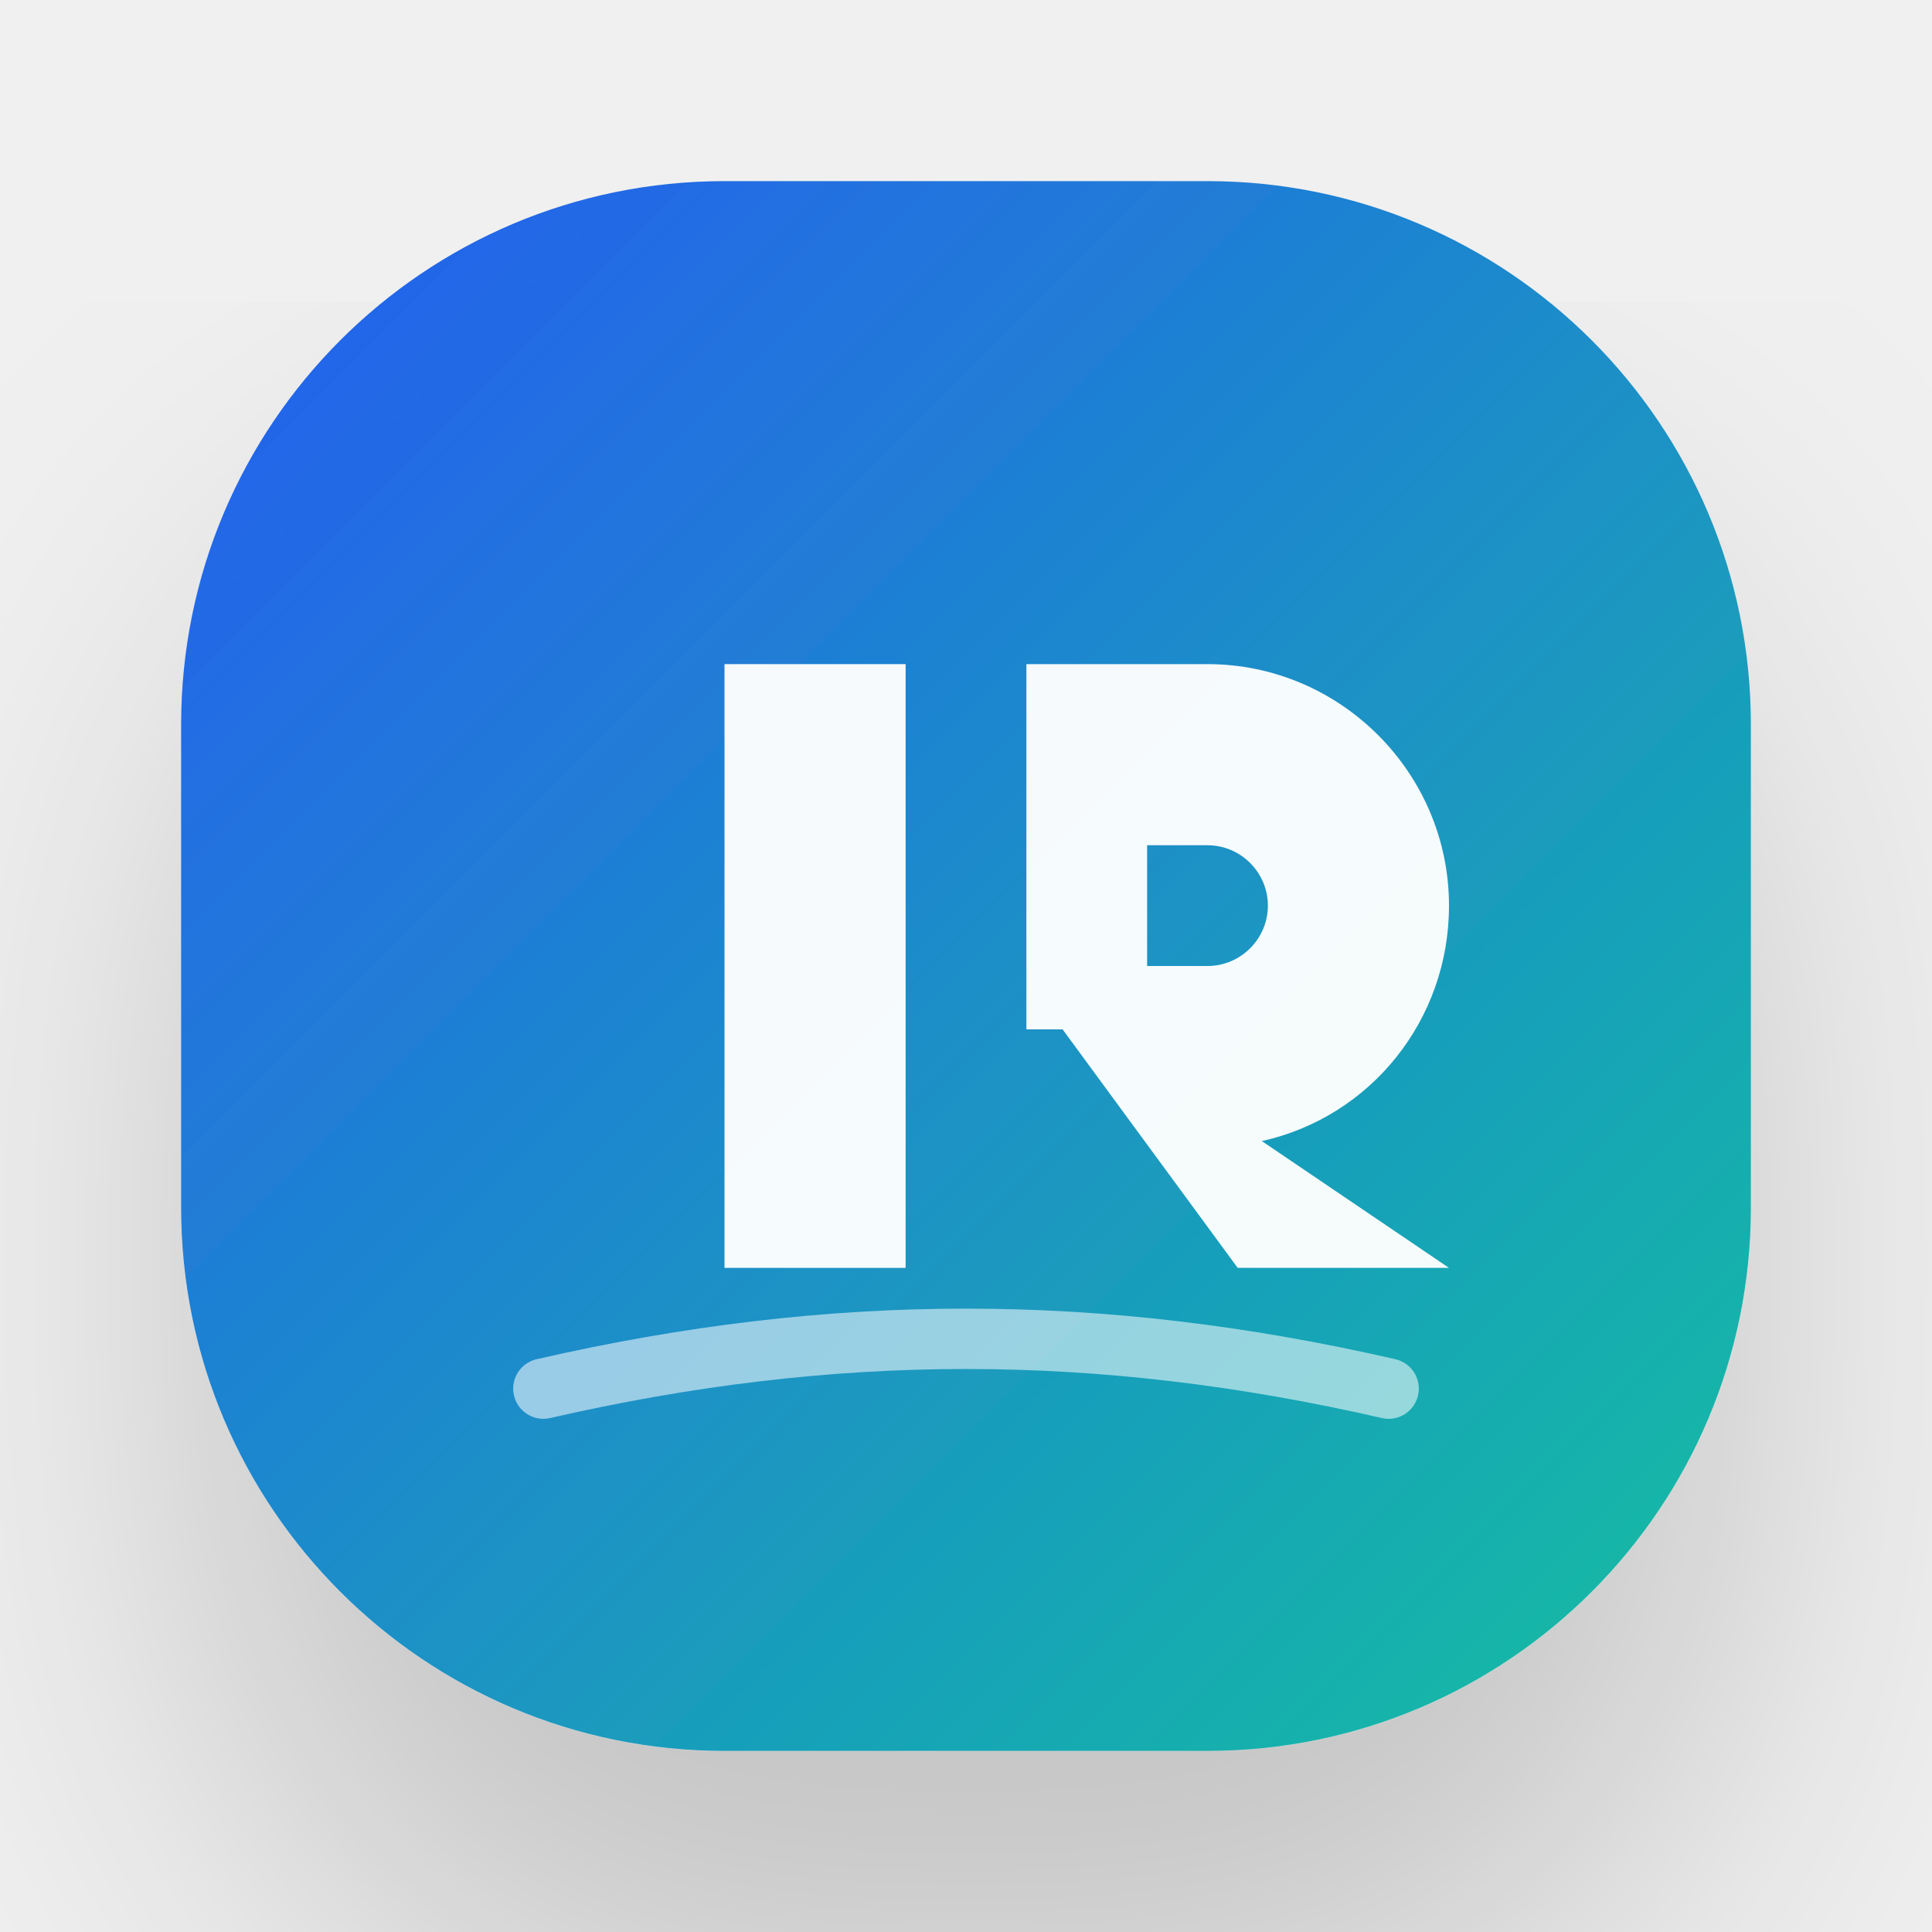
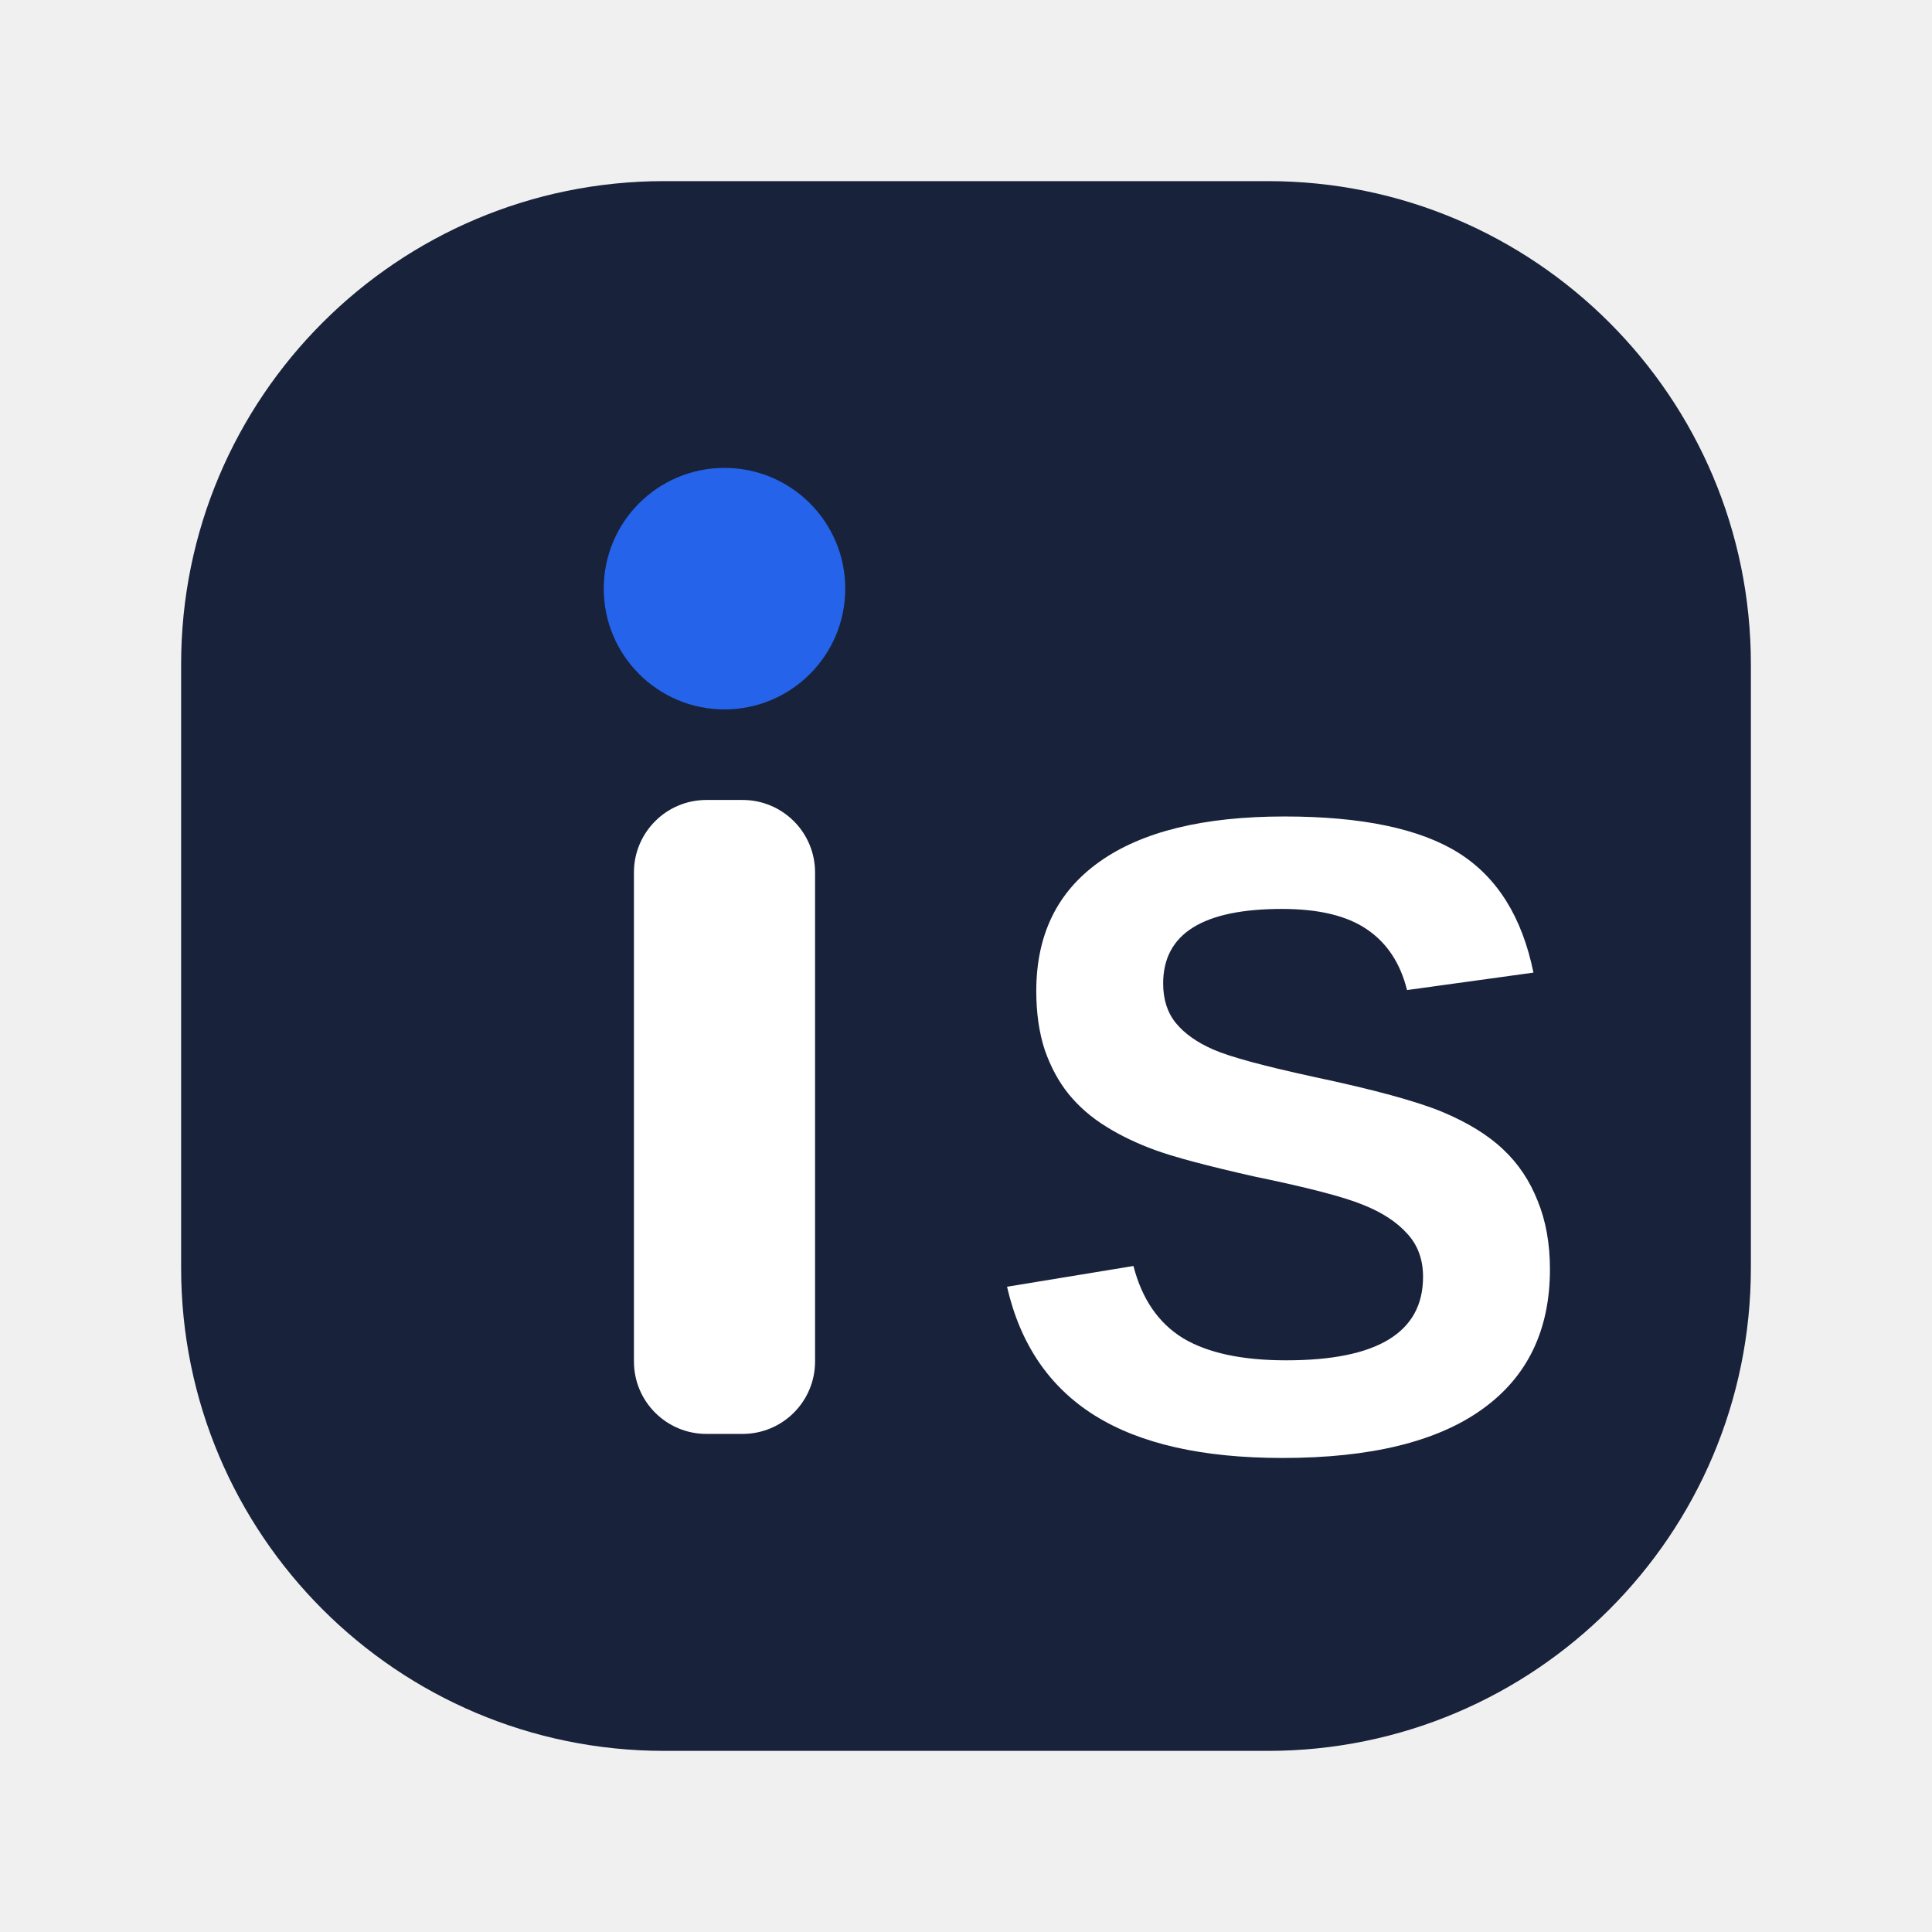
- <svg xmlns="http://www.w3.org/2000/svg" width="64" height="64" viewBox="0 0 64 64" fill="none" role="img" aria-label="IS logo">
-   <defs>
-     <linearGradient id="g" x1="10" y1="10" x2="54" y2="54" gradientUnits="userSpaceOnUse">
-       <stop stop-color="#2563EB" />
-       <stop offset="1" stop-color="#14B8A6" />
-     </linearGradient>
-     <filter id="s" x="-20%" y="-20%" width="140%" height="140%" color-interpolation-filters="sRGB">
-       <feDropShadow dx="0" dy="10" stdDeviation="10" flood-color="#020617" flood-opacity=".18" />
-     </filter>
-   </defs>
-   <rect x="6" y="6" width="52" height="52" rx="18" fill="url(#g)" filter="url(#s)" />
-   <path d="M24 22h6v20h-6V22Z" fill="white" opacity=".96" />
-   <path d="M34 22h6c4.4 0 8 3.6 8 8 0 3.8-2.6 7-6.2 7.8L48 42h-7l-5.8-7.9H34V22Zm6 6h-2v4h2c1.1 0 2-.9 2-2s-.9-2-2-2Z" fill="white" opacity=".96" />
-   <path d="M18 46c9.6-2.2 18.4-2.2 28 0" stroke="white" stroke-opacity=".55" stroke-width="2" stroke-linecap="round" />
+ <svg xmlns="http://www.w3.org/2000/svg" width="64" height="64" viewBox="0 0 64 64" fill="none" role="img" aria-label="Intelekta Skola">
+   <rect x="6" y="6" width="52" height="52" rx="16" fill="#18233b" />
+   <rect x="21" y="26.5" width="6" height="21" rx="2.4" fill="#ffffff" />
+   <circle cx="24" cy="19.5" r="4" fill="#2563eb" />
+   <text x="32.5" y="48" font-family="'Segoe UI', Lexend, Arial, sans-serif" font-size="30" font-weight="800" fill="#ffffff">S</text>
</svg>
